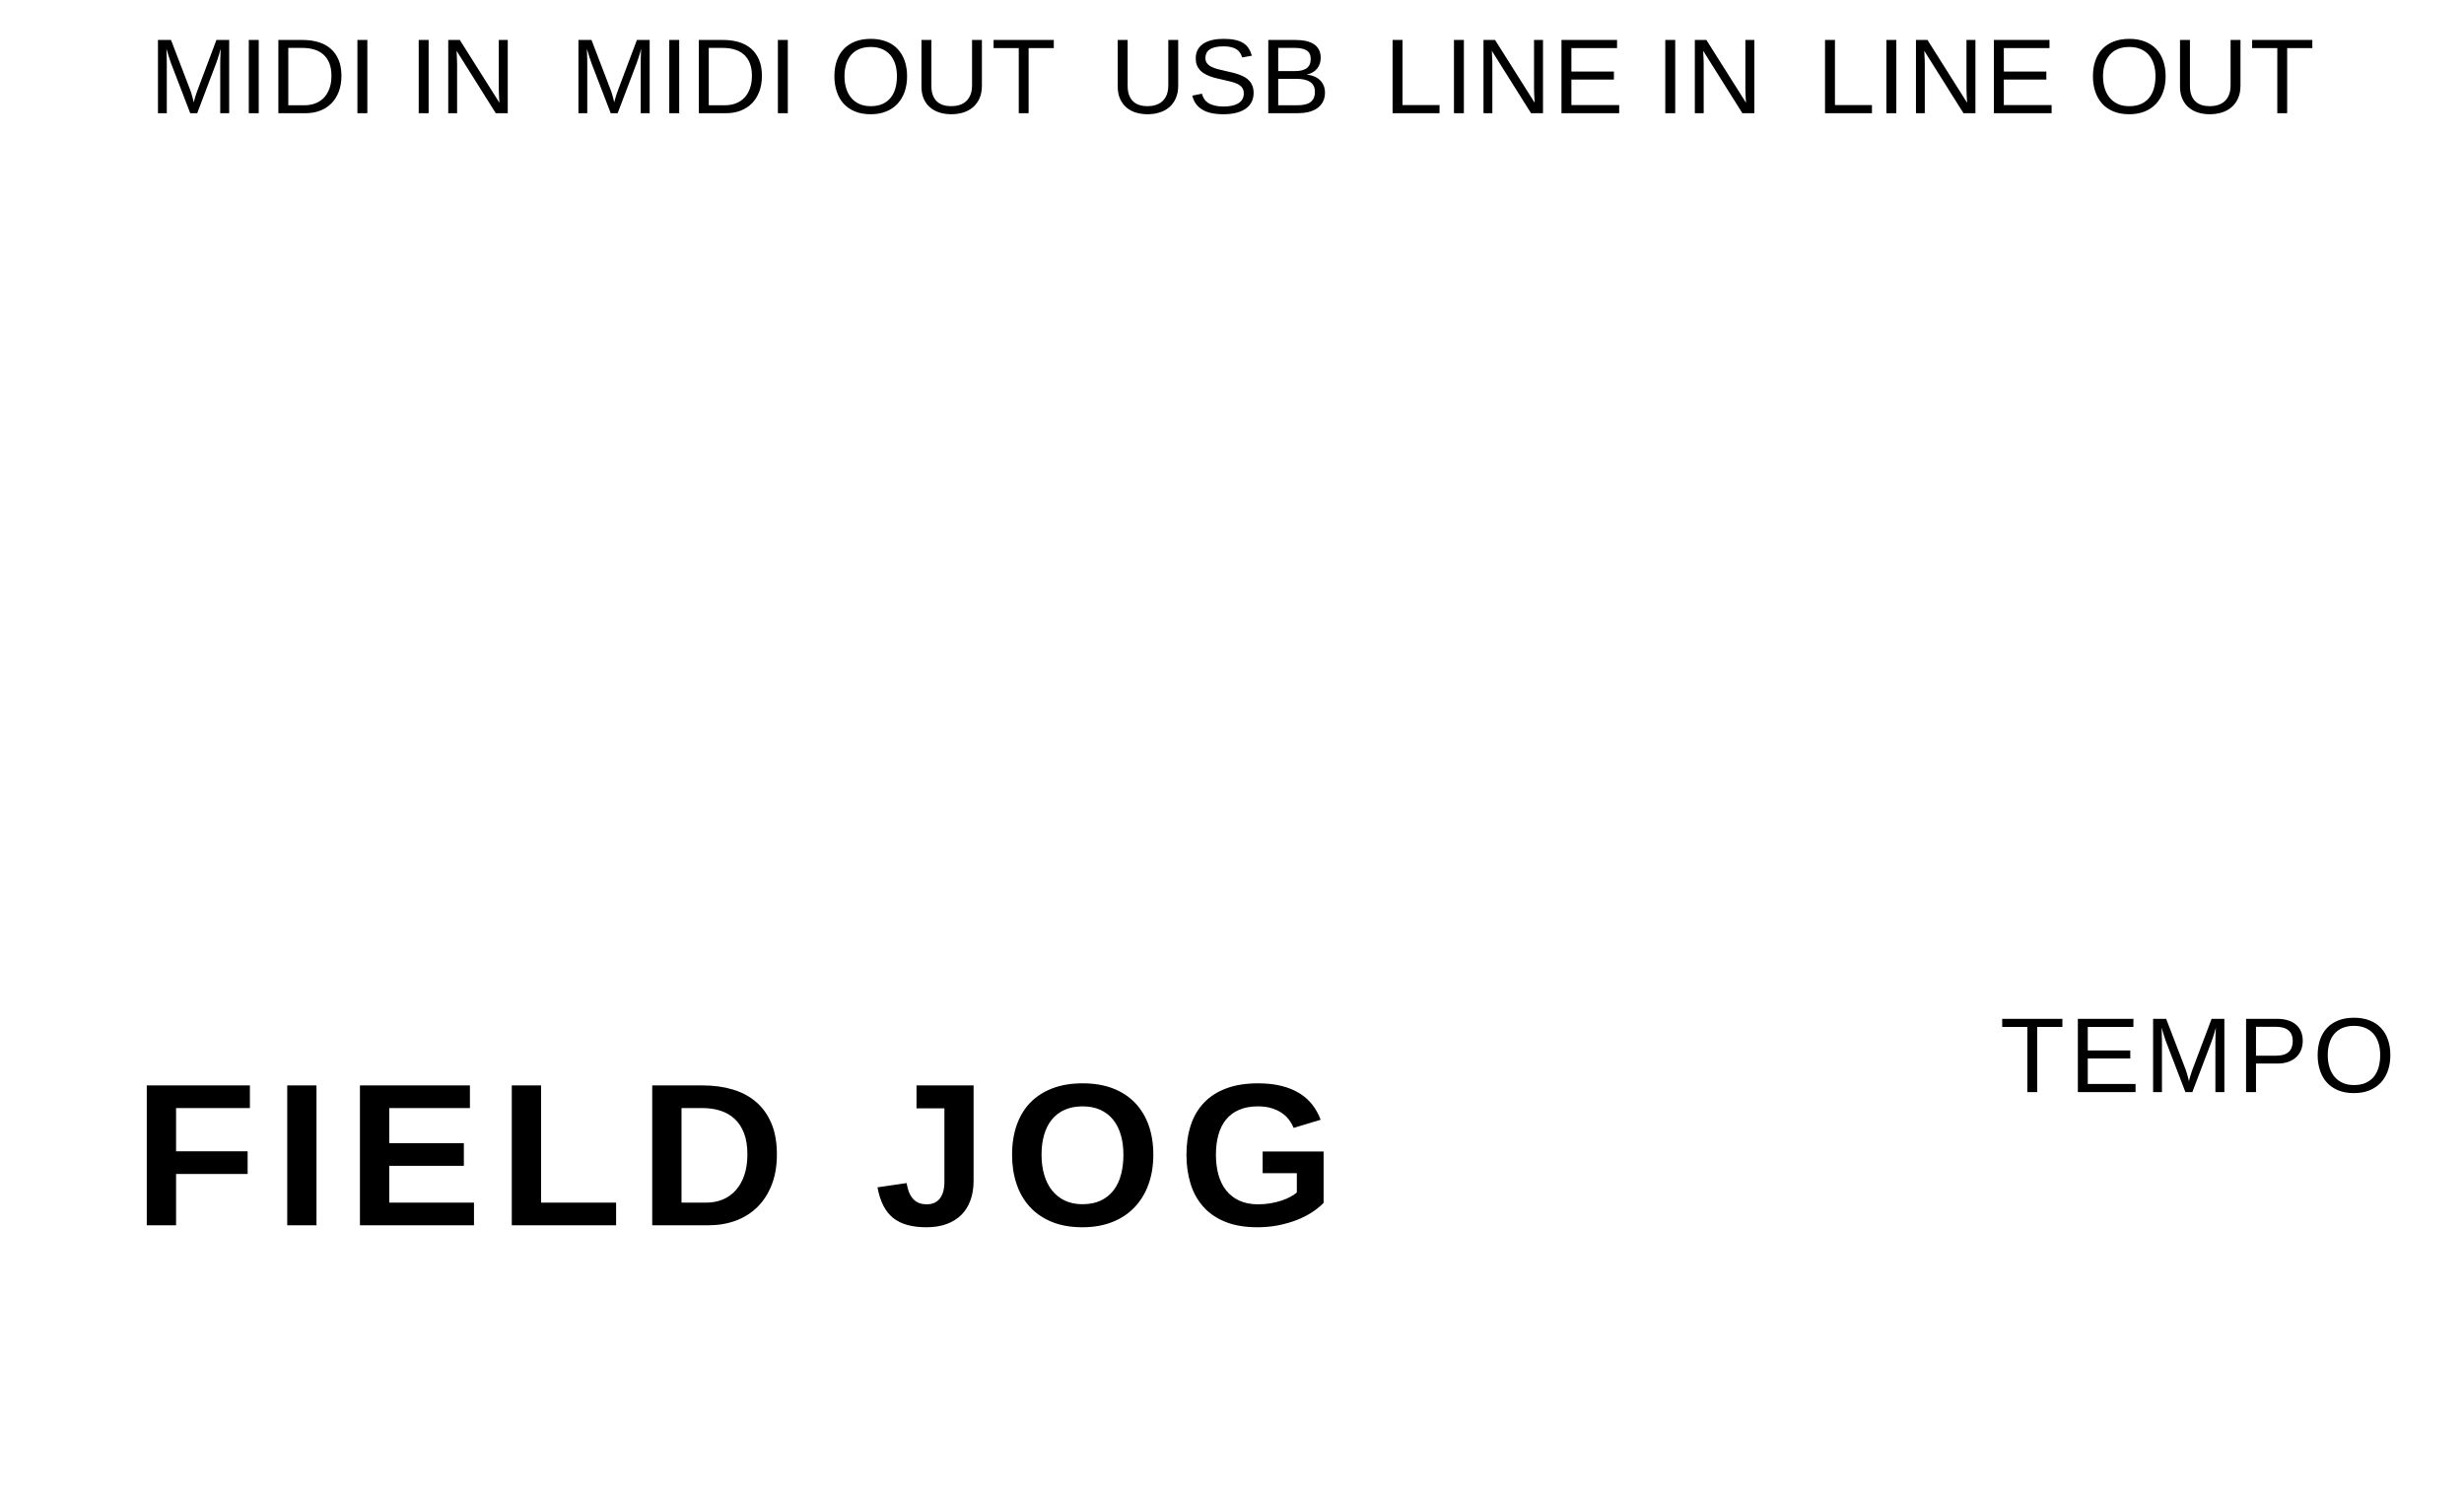
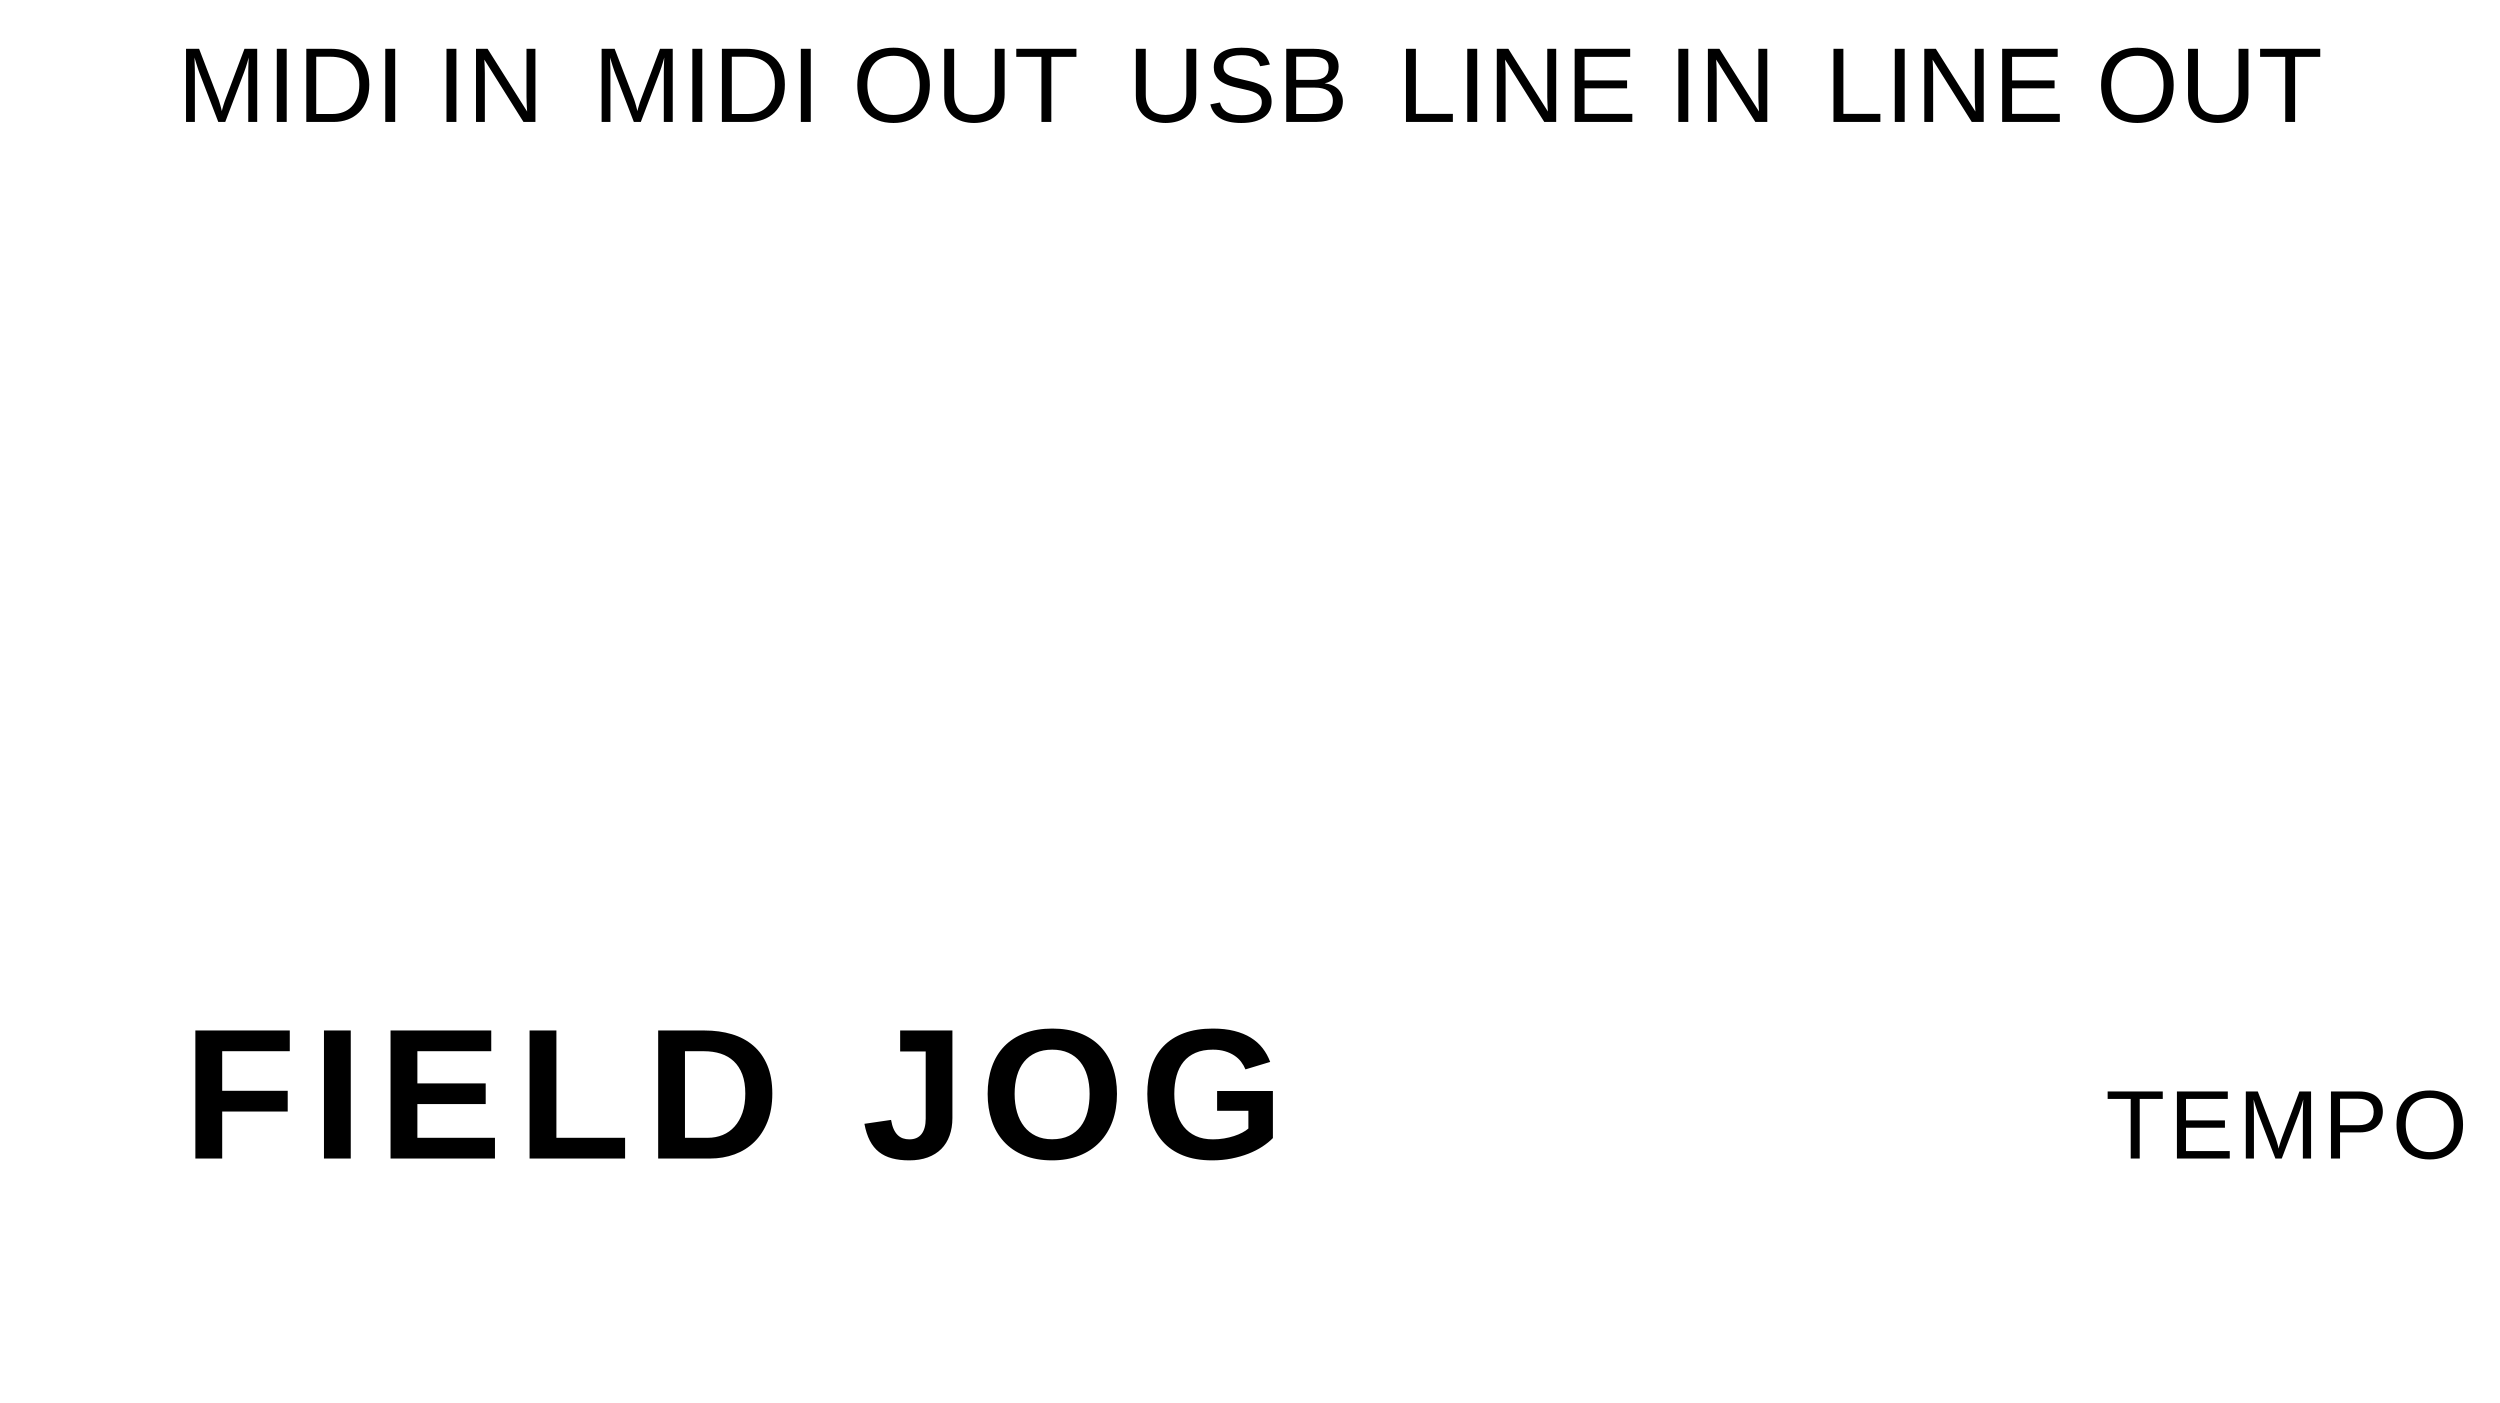
- <svg xmlns="http://www.w3.org/2000/svg" width="74.00mm" height="45.00mm" viewBox="0 0 74.00 45.00">
-   <path d="M6.614 3.4V1.932Q6.614 1.853 6.616 1.77Q6.617 1.687 6.621 1.618Q6.624 1.539 6.628 1.464Q6.606 1.544 6.583 1.622Q6.563 1.689 6.539 1.764Q6.514 1.84 6.491 1.901L5.923 3.4H5.713L5.137 1.901Q5.128 1.878 5.118 1.846Q5.108 1.815 5.096 1.78Q5.084 1.745 5.072 1.708Q5.061 1.672 5.05 1.636Q5.023 1.553 4.998 1.464Q5 1.551 5.003 1.637Q5.006 1.711 5.008 1.791Q5.009 1.871 5.009 1.932V3.4H4.744V1.2H5.136L5.721 2.725Q5.732 2.757 5.748 2.806Q5.763 2.855 5.777 2.907Q5.791 2.958 5.803 3.004Q5.815 3.05 5.82 3.075Q5.824 3.05 5.837 3.003Q5.849 2.957 5.866 2.905Q5.882 2.854 5.898 2.805Q5.913 2.757 5.926 2.725L6.5 1.2H6.883V3.4Z M7.472 3.4V1.2H7.77V3.4Z M10.254 2.277Q10.254 2.552 10.171 2.762Q10.088 2.972 9.945 3.113Q9.801 3.255 9.605 3.327Q9.409 3.4 9.183 3.4H8.36V1.2H9.087Q9.342 1.2 9.557 1.263Q9.771 1.326 9.926 1.458Q10.081 1.59 10.167 1.793Q10.254 1.996 10.254 2.277ZM9.954 2.277Q9.954 2.054 9.89 1.896Q9.826 1.737 9.71 1.636Q9.595 1.534 9.434 1.487Q9.273 1.439 9.081 1.439H8.658V3.161H9.148Q9.322 3.161 9.469 3.105Q9.617 3.049 9.725 2.938Q9.832 2.827 9.893 2.661Q9.954 2.496 9.954 2.277Z M10.734 3.4V1.2H11.032V3.4Z M12.575 3.4V1.2H12.873V3.4Z M14.889 3.4 13.712 1.526Q13.715 1.603 13.72 1.678Q13.723 1.742 13.725 1.813Q13.728 1.884 13.728 1.939V3.4H13.462V1.2H13.809L14.999 3.086Q14.994 3.01 14.989 2.933Q14.986 2.868 14.983 2.79Q14.98 2.713 14.98 2.643V1.2H15.249V3.4Z" fill="#000" fill-rule="nonzero" />
-   <path d="M19.242 3.4V1.932Q19.242 1.853 19.244 1.77Q19.245 1.687 19.248 1.618Q19.252 1.539 19.256 1.464Q19.234 1.544 19.211 1.622Q19.191 1.689 19.166 1.764Q19.142 1.84 19.119 1.901L18.55 3.4H18.341L17.765 1.901Q17.756 1.878 17.746 1.846Q17.735 1.815 17.724 1.78Q17.712 1.745 17.7 1.708Q17.689 1.672 17.678 1.636Q17.651 1.553 17.626 1.464Q17.628 1.551 17.631 1.637Q17.634 1.711 17.636 1.791Q17.637 1.871 17.637 1.932V3.4H17.372V1.2H17.764L18.349 2.725Q18.36 2.757 18.376 2.806Q18.391 2.855 18.405 2.907Q18.419 2.958 18.431 3.004Q18.443 3.05 18.447 3.075Q18.452 3.05 18.465 3.003Q18.477 2.957 18.494 2.905Q18.51 2.854 18.526 2.805Q18.541 2.757 18.554 2.725L19.128 1.2H19.511V3.4Z M20.1 3.4V1.2H20.398V3.4Z M22.882 2.277Q22.882 2.552 22.799 2.762Q22.716 2.972 22.573 3.113Q22.429 3.255 22.233 3.327Q22.037 3.4 21.811 3.4H20.988V1.2H21.715Q21.97 1.2 22.185 1.263Q22.399 1.326 22.554 1.458Q22.708 1.59 22.795 1.793Q22.882 1.996 22.882 2.277ZM22.582 2.277Q22.582 2.054 22.518 1.896Q22.454 1.737 22.338 1.636Q22.223 1.534 22.062 1.487Q21.901 1.439 21.709 1.439H21.286V3.161H21.776Q21.95 3.161 22.097 3.105Q22.245 3.049 22.352 2.938Q22.46 2.827 22.521 2.661Q22.582 2.496 22.582 2.277Z M23.362 3.4V1.2H23.66V3.4Z M27.242 2.29Q27.242 2.547 27.168 2.758Q27.093 2.969 26.953 3.119Q26.812 3.269 26.609 3.35Q26.406 3.431 26.149 3.431Q25.877 3.431 25.673 3.346Q25.468 3.261 25.332 3.109Q25.196 2.957 25.128 2.747Q25.059 2.538 25.059 2.29Q25.059 2.032 25.131 1.825Q25.203 1.617 25.342 1.471Q25.481 1.325 25.684 1.246Q25.888 1.167 26.152 1.167Q26.414 1.167 26.618 1.247Q26.822 1.326 26.96 1.473Q27.098 1.62 27.17 1.828Q27.242 2.035 27.242 2.29ZM26.937 2.29Q26.937 2.092 26.887 1.929Q26.836 1.767 26.737 1.651Q26.638 1.536 26.491 1.473Q26.344 1.411 26.152 1.411Q25.955 1.411 25.807 1.473Q25.659 1.536 25.559 1.651Q25.46 1.767 25.411 1.929Q25.362 2.092 25.362 2.29Q25.362 2.488 25.413 2.653Q25.463 2.818 25.563 2.937Q25.662 3.056 25.809 3.123Q25.957 3.189 26.149 3.189Q26.355 3.189 26.504 3.122Q26.653 3.055 26.749 2.935Q26.845 2.816 26.891 2.651Q26.937 2.485 26.937 2.29Z M28.568 3.431Q28.387 3.431 28.225 3.383Q28.062 3.334 27.94 3.232Q27.817 3.13 27.745 2.973Q27.674 2.816 27.674 2.601V1.2H27.972V2.576Q27.972 2.743 28.016 2.859Q28.061 2.975 28.14 3.049Q28.22 3.122 28.329 3.156Q28.437 3.189 28.567 3.189Q28.695 3.189 28.809 3.155Q28.923 3.121 29.009 3.046Q29.094 2.971 29.144 2.85Q29.193 2.729 29.193 2.555V1.2H29.489V2.572Q29.489 2.793 29.417 2.954Q29.344 3.116 29.219 3.222Q29.094 3.328 28.927 3.38Q28.759 3.431 28.568 3.431Z M30.892 1.444V3.4H30.596V1.444H29.84V1.2H31.648V1.444Z" fill="#000" fill-rule="nonzero" />
-   <path d="M34.463 3.431Q34.282 3.431 34.119 3.383Q33.957 3.334 33.834 3.232Q33.712 3.13 33.64 2.973Q33.568 2.816 33.568 2.601V1.2H33.866V2.576Q33.866 2.743 33.911 2.859Q33.955 2.975 34.035 3.049Q34.115 3.122 34.223 3.156Q34.332 3.189 34.461 3.189Q34.589 3.189 34.703 3.155Q34.817 3.121 34.903 3.046Q34.989 2.971 35.038 2.85Q35.087 2.729 35.087 2.555V1.2H35.384V2.572Q35.384 2.793 35.311 2.954Q35.239 3.116 35.114 3.222Q34.989 3.328 34.821 3.38Q34.653 3.431 34.463 3.431Z M37.649 2.793Q37.649 2.932 37.595 3.049Q37.541 3.166 37.429 3.251Q37.316 3.336 37.145 3.384Q36.974 3.431 36.74 3.431Q36.329 3.431 36.1 3.288Q35.87 3.144 35.808 2.872L36.097 2.814Q36.119 2.9 36.164 2.971Q36.209 3.041 36.286 3.092Q36.364 3.142 36.478 3.17Q36.592 3.199 36.751 3.199Q36.884 3.199 36.995 3.176Q37.105 3.153 37.185 3.106Q37.265 3.06 37.309 2.985Q37.354 2.911 37.354 2.808Q37.354 2.7 37.304 2.633Q37.255 2.566 37.166 2.522Q37.077 2.479 36.954 2.449Q36.831 2.419 36.681 2.385Q36.589 2.365 36.496 2.341Q36.403 2.316 36.318 2.283Q36.233 2.249 36.158 2.204Q36.083 2.159 36.028 2.095Q35.973 2.032 35.942 1.949Q35.911 1.865 35.911 1.756Q35.911 1.6 35.974 1.488Q36.037 1.376 36.15 1.305Q36.262 1.233 36.415 1.2Q36.568 1.167 36.746 1.167Q36.951 1.167 37.096 1.199Q37.241 1.231 37.341 1.295Q37.441 1.359 37.501 1.454Q37.561 1.548 37.597 1.673L37.304 1.725Q37.282 1.645 37.24 1.583Q37.199 1.52 37.132 1.478Q37.065 1.436 36.969 1.414Q36.873 1.392 36.743 1.392Q36.59 1.392 36.486 1.419Q36.382 1.447 36.319 1.494Q36.256 1.54 36.229 1.604Q36.201 1.667 36.201 1.74Q36.201 1.839 36.251 1.902Q36.3 1.965 36.384 2.007Q36.468 2.049 36.579 2.078Q36.69 2.106 36.815 2.134Q36.916 2.157 37.017 2.181Q37.118 2.206 37.21 2.239Q37.302 2.273 37.383 2.318Q37.463 2.363 37.522 2.429Q37.582 2.494 37.615 2.583Q37.649 2.672 37.649 2.793Z M39.792 2.78Q39.792 2.947 39.726 3.065Q39.661 3.183 39.55 3.257Q39.439 3.331 39.292 3.366Q39.145 3.4 38.983 3.4H38.09V1.2H38.889Q39.072 1.2 39.216 1.23Q39.359 1.261 39.459 1.326Q39.559 1.392 39.611 1.493Q39.664 1.593 39.664 1.734Q39.664 1.826 39.638 1.907Q39.612 1.989 39.56 2.055Q39.508 2.121 39.429 2.169Q39.35 2.216 39.245 2.24Q39.378 2.256 39.48 2.301Q39.583 2.346 39.651 2.416Q39.72 2.487 39.756 2.579Q39.792 2.672 39.792 2.78ZM39.364 1.77Q39.364 1.592 39.242 1.515Q39.12 1.439 38.889 1.439H38.388V2.135H38.889Q39.02 2.135 39.111 2.11Q39.202 2.084 39.258 2.036Q39.314 1.989 39.339 1.921Q39.364 1.854 39.364 1.77ZM39.49 2.757Q39.49 2.652 39.452 2.579Q39.414 2.505 39.342 2.458Q39.27 2.412 39.17 2.39Q39.069 2.368 38.944 2.368H38.388V3.161H38.967Q39.081 3.161 39.177 3.142Q39.273 3.124 39.343 3.077Q39.412 3.03 39.451 2.952Q39.49 2.874 39.49 2.757Z" fill="#000" fill-rule="nonzero" />
-   <path d="M41.823 3.4V1.2H42.121V3.156H43.233V3.4Z M43.666 3.4V1.2H43.964V3.4Z M45.981 3.4 44.803 1.526Q44.806 1.603 44.811 1.678Q44.814 1.742 44.817 1.813Q44.819 1.884 44.819 1.939V3.4H44.553V1.2H44.9L46.09 3.086Q46.085 3.01 46.081 2.933Q46.077 2.868 46.074 2.79Q46.071 2.713 46.071 2.643V1.2H46.34V3.4Z M46.895 3.4V1.2H48.564V1.444H47.193V2.149H48.47V2.39H47.193V3.156H48.628V3.4Z M50.013 3.4V1.2H50.311V3.4Z M52.328 3.4 51.15 1.526Q51.153 1.603 51.158 1.678Q51.161 1.742 51.164 1.813Q51.166 1.884 51.166 1.939V3.4H50.9V1.2H51.247L52.437 3.086Q52.432 3.01 52.427 2.933Q52.424 2.868 52.421 2.79Q52.418 2.713 52.418 2.643V1.2H52.687V3.4Z" fill="#000" fill-rule="nonzero" />
-   <path d="M54.81 3.4V1.2H55.108V3.156H56.22V3.4Z M56.653 3.4V1.2H56.951V3.4Z M58.968 3.4 57.79 1.526Q57.793 1.603 57.798 1.678Q57.801 1.742 57.804 1.813Q57.806 1.884 57.806 1.939V3.4H57.541V1.2H57.887L59.077 3.086Q59.072 3.01 59.068 2.933Q59.064 2.868 59.061 2.79Q59.058 2.713 59.058 2.643V1.2H59.327V3.4Z M59.882 3.4V1.2H61.551V1.444H60.18V2.149H61.457V2.39H60.18V3.156H61.615V3.4Z M65.039 2.29Q65.039 2.547 64.965 2.758Q64.891 2.969 64.75 3.119Q64.61 3.269 64.407 3.35Q64.204 3.431 63.946 3.431Q63.674 3.431 63.47 3.346Q63.265 3.261 63.129 3.109Q62.994 2.957 62.925 2.747Q62.856 2.538 62.856 2.29Q62.856 2.032 62.928 1.825Q63 1.617 63.139 1.471Q63.278 1.325 63.482 1.246Q63.685 1.167 63.949 1.167Q64.211 1.167 64.415 1.247Q64.619 1.326 64.757 1.473Q64.895 1.62 64.967 1.828Q65.039 2.035 65.039 2.29ZM64.735 2.29Q64.735 2.092 64.684 1.929Q64.633 1.767 64.534 1.651Q64.435 1.536 64.288 1.473Q64.141 1.411 63.949 1.411Q63.752 1.411 63.604 1.473Q63.456 1.536 63.357 1.651Q63.257 1.767 63.208 1.929Q63.159 2.092 63.159 2.29Q63.159 2.488 63.21 2.653Q63.261 2.818 63.36 2.937Q63.459 3.056 63.606 3.123Q63.754 3.189 63.946 3.189Q64.152 3.189 64.301 3.122Q64.45 3.055 64.546 2.935Q64.642 2.816 64.688 2.651Q64.735 2.485 64.735 2.29Z M66.365 3.431Q66.184 3.431 66.022 3.383Q65.859 3.334 65.737 3.232Q65.614 3.13 65.543 2.973Q65.471 2.816 65.471 2.601V1.2H65.769V2.576Q65.769 2.743 65.813 2.859Q65.858 2.975 65.938 3.049Q66.017 3.122 66.126 3.156Q66.234 3.189 66.364 3.189Q66.492 3.189 66.606 3.155Q66.72 3.121 66.806 3.046Q66.892 2.971 66.941 2.85Q66.99 2.729 66.99 2.555V1.2H67.287V2.572Q67.287 2.793 67.214 2.954Q67.141 3.116 67.016 3.222Q66.892 3.328 66.724 3.38Q66.556 3.431 66.365 3.431Z M68.689 1.444V3.4H68.393V1.444H67.637V1.2H69.445V1.444Z" fill="#000" fill-rule="nonzero" />
-   <path d="M5.288 33.28V34.579H7.437V35.259H5.288V36.8H4.408V32.6H7.505V33.28Z M8.626 36.8V32.6H9.505V36.8Z M10.81 36.8V32.6H14.113V33.28H11.69V34.335H13.931V35.014H11.69V36.12H14.235V36.8Z M15.37 36.8V32.6H16.25V36.12H18.503V36.8Z M23.332 34.669Q23.332 35.193 23.174 35.591Q23.016 35.989 22.742 36.257Q22.467 36.526 22.093 36.663Q21.719 36.8 21.287 36.8H19.588V32.6H21.108Q21.597 32.6 22.005 32.722Q22.414 32.844 22.709 33.098Q23.004 33.351 23.168 33.742Q23.332 34.132 23.332 34.669ZM22.446 34.669Q22.446 34.302 22.347 34.04Q22.247 33.777 22.068 33.609Q21.889 33.441 21.64 33.36Q21.391 33.28 21.09 33.28H20.467V36.12H21.212Q21.478 36.12 21.703 36.028Q21.928 35.936 22.093 35.752Q22.259 35.569 22.353 35.298Q22.446 35.026 22.446 34.669Z M27.823 36.86Q27.507 36.86 27.26 36.794Q27.012 36.728 26.83 36.585Q26.649 36.442 26.531 36.214Q26.413 35.986 26.353 35.661L27.227 35.533Q27.257 35.709 27.31 35.83Q27.364 35.95 27.44 36.026Q27.516 36.102 27.614 36.137Q27.713 36.171 27.829 36.171Q28.091 36.171 28.227 35.995Q28.363 35.819 28.363 35.491V33.289H27.525V32.6H29.239V35.471Q29.239 35.789 29.146 36.047Q29.054 36.305 28.874 36.486Q28.693 36.666 28.43 36.763Q28.166 36.86 27.823 36.86Z M34.637 34.681Q34.637 35.172 34.491 35.575Q34.345 35.977 34.07 36.263Q33.796 36.55 33.401 36.705Q33.006 36.86 32.508 36.86Q31.981 36.86 31.586 36.697Q31.191 36.535 30.926 36.244Q30.66 35.953 30.528 35.554Q30.395 35.155 30.395 34.681Q30.395 34.189 30.534 33.792Q30.672 33.396 30.942 33.117Q31.212 32.838 31.607 32.688Q32.002 32.537 32.514 32.537Q33.027 32.537 33.422 32.689Q33.817 32.841 34.087 33.122Q34.356 33.402 34.497 33.797Q34.637 34.192 34.637 34.681ZM33.739 34.681Q33.739 34.35 33.66 34.083Q33.581 33.816 33.426 33.625Q33.271 33.435 33.043 33.332Q32.815 33.229 32.514 33.229Q32.207 33.229 31.976 33.332Q31.745 33.435 31.59 33.625Q31.435 33.816 31.358 34.083Q31.28 34.35 31.28 34.681Q31.28 35.009 31.359 35.281Q31.438 35.554 31.593 35.751Q31.748 35.947 31.978 36.058Q32.207 36.168 32.508 36.168Q32.83 36.168 33.063 36.056Q33.295 35.944 33.446 35.746Q33.596 35.548 33.668 35.275Q33.739 35.003 33.739 34.681Z M37.784 36.171Q37.975 36.171 38.151 36.141Q38.326 36.111 38.477 36.062Q38.628 36.013 38.748 35.949Q38.869 35.885 38.947 35.816V35.235H37.921V34.585H39.751V36.129Q39.608 36.275 39.406 36.408Q39.203 36.541 38.949 36.641Q38.696 36.74 38.397 36.8Q38.097 36.86 37.76 36.86Q37.203 36.86 36.8 36.697Q36.398 36.535 36.139 36.244Q35.879 35.953 35.756 35.554Q35.632 35.155 35.632 34.681Q35.632 34.189 35.763 33.792Q35.894 33.396 36.161 33.117Q36.428 32.838 36.832 32.688Q37.236 32.537 37.781 32.537Q38.177 32.537 38.486 32.615Q38.794 32.692 39.025 32.835Q39.257 32.979 39.413 33.18Q39.569 33.381 39.662 33.631L38.851 33.876Q38.797 33.745 38.708 33.627Q38.619 33.509 38.486 33.421Q38.353 33.333 38.179 33.281Q38.005 33.229 37.781 33.229Q37.453 33.229 37.215 33.332Q36.976 33.435 36.821 33.625Q36.666 33.816 36.592 34.083Q36.517 34.35 36.517 34.681Q36.517 35.009 36.593 35.283Q36.669 35.557 36.826 35.754Q36.982 35.95 37.221 36.061Q37.459 36.171 37.784 36.171Z" fill="#000" fill-rule="nonzero" />
-   <path d="M61.183 30.844V32.8H60.887V30.844H60.131V30.6H61.939V30.844Z M62.403 32.8V30.6H64.072V30.844H62.701V31.549H63.978V31.79H62.701V32.556H64.136V32.8Z M66.534 32.8V31.332Q66.534 31.253 66.536 31.17Q66.537 31.087 66.54 31.018Q66.543 30.939 66.548 30.864Q66.526 30.944 66.503 31.022Q66.482 31.089 66.458 31.164Q66.434 31.24 66.411 31.301L65.842 32.8H65.633L65.057 31.301Q65.048 31.278 65.037 31.246Q65.027 31.215 65.016 31.18Q65.004 31.145 64.992 31.108Q64.98 31.072 64.969 31.036Q64.943 30.953 64.918 30.864Q64.92 30.951 64.923 31.037Q64.926 31.111 64.927 31.191Q64.929 31.271 64.929 31.332V32.8H64.663V30.6H65.055L65.641 32.125Q65.652 32.157 65.667 32.206Q65.683 32.255 65.697 32.307Q65.711 32.358 65.723 32.404Q65.735 32.45 65.739 32.475Q65.744 32.45 65.756 32.403Q65.769 32.357 65.785 32.305Q65.802 32.254 65.817 32.205Q65.833 32.157 65.845 32.125L66.42 30.6H66.803V32.8Z M69.157 31.262Q69.157 31.406 69.109 31.53Q69.062 31.654 68.967 31.745Q68.873 31.837 68.731 31.89Q68.589 31.943 68.4 31.943H67.753V32.8H67.455V30.6H68.381Q68.576 30.6 68.721 30.648Q68.867 30.695 68.963 30.782Q69.06 30.869 69.109 30.991Q69.157 31.114 69.157 31.262ZM68.857 31.265Q68.857 31.056 68.729 30.947Q68.601 30.839 68.345 30.839H67.753V31.707H68.358Q68.615 31.707 68.736 31.593Q68.857 31.479 68.857 31.265Z M71.788 31.69Q71.788 31.947 71.714 32.158Q71.639 32.369 71.499 32.519Q71.358 32.669 71.155 32.75Q70.952 32.831 70.695 32.831Q70.423 32.831 70.219 32.746Q70.014 32.661 69.878 32.509Q69.742 32.357 69.674 32.147Q69.605 31.938 69.605 31.69Q69.605 31.432 69.677 31.225Q69.749 31.017 69.888 30.871Q70.027 30.725 70.23 30.646Q70.434 30.567 70.698 30.567Q70.96 30.567 71.164 30.647Q71.368 30.726 71.506 30.873Q71.644 31.02 71.716 31.228Q71.788 31.435 71.788 31.69ZM71.483 31.69Q71.483 31.492 71.433 31.329Q71.382 31.167 71.283 31.051Q71.184 30.936 71.037 30.873Q70.89 30.811 70.698 30.811Q70.501 30.811 70.353 30.873Q70.205 30.936 70.105 31.051Q70.006 31.167 69.957 31.329Q69.908 31.492 69.908 31.69Q69.908 31.888 69.959 32.053Q70.009 32.218 70.109 32.337Q70.208 32.456 70.355 32.523Q70.503 32.589 70.695 32.589Q70.901 32.589 71.05 32.522Q71.199 32.455 71.295 32.335Q71.391 32.216 71.437 32.051Q71.483 31.885 71.483 31.69Z" fill="#000" fill-rule="nonzero" />
+ <svg xmlns="http://www.w3.org/2000/svg" width="82.00mm" height="46.00mm" viewBox="0 0 82.00 46.00">
+   <path d="M8.143 4.0V2.399Q8.143 2.312 8.145 2.222Q8.146 2.131 8.15 2.056Q8.153 1.97 8.158 1.888Q8.134 1.975 8.109 2.06Q8.087 2.133 8.06 2.216Q8.034 2.298 8.008 2.365L7.388 4.0H7.16L6.531 2.365Q6.521 2.339 6.51 2.305Q6.499 2.271 6.486 2.233Q6.474 2.194 6.461 2.154Q6.448 2.114 6.436 2.075Q6.407 1.985 6.38 1.888Q6.382 1.983 6.385 2.077Q6.388 2.157 6.39 2.245Q6.392 2.332 6.392 2.399V4.0H6.102V1.6H6.53L7.169 3.264Q7.18 3.298 7.197 3.352Q7.215 3.406 7.23 3.462Q7.245 3.518 7.258 3.568Q7.271 3.618 7.276 3.646Q7.281 3.618 7.295 3.567Q7.308 3.516 7.326 3.46Q7.344 3.404 7.361 3.351Q7.378 3.298 7.392 3.264L8.019 1.6H8.436V4.0Z M9.079 4.0V1.6H9.404V4.0Z M12.113 2.775Q12.113 3.075 12.023 3.304Q11.933 3.533 11.776 3.687Q11.619 3.842 11.406 3.921Q11.192 4.0 10.945 4.0H10.047V1.6H10.841Q11.119 1.6 11.353 1.669Q11.587 1.738 11.756 1.882Q11.924 2.026 12.019 2.247Q12.113 2.469 12.113 2.775ZM11.786 2.775Q11.786 2.532 11.716 2.359Q11.647 2.186 11.52 2.075Q11.394 1.965 11.219 1.913Q11.044 1.861 10.834 1.861H10.372V3.739H10.907Q11.096 3.739 11.257 3.678Q11.418 3.617 11.536 3.496Q11.653 3.375 11.72 3.194Q11.786 3.014 11.786 2.775Z M12.637 4.0V1.6H12.962V4.0Z M14.645 4.0V1.6H14.97V4.0Z M17.17 4.0 15.886 1.956Q15.889 2.039 15.895 2.121Q15.898 2.191 15.9 2.269Q15.903 2.346 15.903 2.406V4.0H15.613V1.6H15.992L17.29 3.658Q17.284 3.574 17.279 3.491Q17.276 3.419 17.273 3.335Q17.269 3.251 17.269 3.174V1.6H17.562V4.0Z" fill="#000" fill-rule="nonzero" />
+   <path d="M21.773 4.0V2.399Q21.773 2.312 21.775 2.222Q21.777 2.131 21.78 2.056Q21.784 1.97 21.789 1.888Q21.765 1.975 21.739 2.06Q21.717 2.133 21.691 2.216Q21.664 2.298 21.639 2.365L21.019 4.0H20.79L20.162 2.365Q20.152 2.339 20.141 2.305Q20.13 2.271 20.117 2.233Q20.104 2.194 20.091 2.154Q20.078 2.114 20.067 2.075Q20.038 1.985 20.01 1.888Q20.012 1.983 20.015 2.077Q20.019 2.157 20.021 2.245Q20.022 2.332 20.022 2.399V4.0H19.733V1.6H20.16L20.799 3.264Q20.811 3.298 20.828 3.352Q20.845 3.406 20.86 3.462Q20.876 3.518 20.888 3.568Q20.901 3.618 20.906 3.646Q20.911 3.618 20.925 3.567Q20.939 3.516 20.957 3.46Q20.974 3.404 20.991 3.351Q21.009 3.298 21.022 3.264L21.649 1.6H22.066V4.0Z M22.709 4.0V1.6H23.035V4.0Z M25.744 2.775Q25.744 3.075 25.653 3.304Q25.563 3.533 25.406 3.687Q25.25 3.842 25.036 3.921Q24.822 4.0 24.575 4.0H23.678V1.6H24.471Q24.749 1.6 24.983 1.669Q25.217 1.738 25.386 1.882Q25.555 2.026 25.649 2.247Q25.744 2.469 25.744 2.775ZM25.417 2.775Q25.417 2.532 25.347 2.359Q25.277 2.186 25.151 2.075Q25.025 1.965 24.849 1.913Q24.674 1.861 24.465 1.861H24.003V3.739H24.538Q24.727 3.739 24.888 3.678Q25.049 3.617 25.166 3.496Q25.284 3.375 25.35 3.194Q25.417 3.014 25.417 2.775Z M26.267 4.0V1.6H26.593V4.0Z M30.5 2.789Q30.5 3.07 30.419 3.3Q30.338 3.53 30.185 3.693Q30.032 3.857 29.81 3.945Q29.589 4.034 29.308 4.034Q29.011 4.034 28.788 3.941Q28.565 3.848 28.417 3.682Q28.269 3.516 28.194 3.288Q28.119 3.06 28.119 2.789Q28.119 2.508 28.197 2.281Q28.276 2.055 28.427 1.896Q28.579 1.736 28.801 1.65Q29.023 1.564 29.311 1.564Q29.597 1.564 29.82 1.651Q30.042 1.738 30.193 1.898Q30.343 2.058 30.422 2.285Q30.5 2.511 30.5 2.789ZM30.168 2.789Q30.168 2.573 30.113 2.395Q30.057 2.218 29.949 2.092Q29.841 1.966 29.681 1.898Q29.521 1.83 29.311 1.83Q29.097 1.83 28.935 1.898Q28.773 1.966 28.665 2.092Q28.557 2.218 28.503 2.395Q28.449 2.573 28.449 2.789Q28.449 3.005 28.505 3.185Q28.56 3.365 28.668 3.495Q28.776 3.625 28.937 3.698Q29.098 3.77 29.308 3.77Q29.533 3.77 29.695 3.697Q29.858 3.624 29.963 3.493Q30.068 3.363 30.118 3.182Q30.168 3.002 30.168 2.789Z M31.947 4.034Q31.75 4.034 31.572 3.981Q31.395 3.928 31.262 3.817Q31.128 3.705 31.049 3.534Q30.971 3.363 30.971 3.128V1.6H31.296V3.101Q31.296 3.283 31.345 3.41Q31.394 3.537 31.48 3.617Q31.567 3.697 31.686 3.733Q31.804 3.77 31.945 3.77Q32.085 3.77 32.209 3.733Q32.334 3.695 32.427 3.613Q32.521 3.532 32.575 3.4Q32.628 3.268 32.628 3.078V1.6H32.952V3.097Q32.952 3.337 32.873 3.514Q32.794 3.69 32.657 3.806Q32.521 3.922 32.338 3.978Q32.155 4.034 31.947 4.034Z M34.483 1.866V4.0H34.159V1.866H33.334V1.6H35.307V1.866Z" fill="#000" fill-rule="nonzero" />
+   <path d="M38.232 4.034Q38.035 4.034 37.857 3.981Q37.68 3.928 37.547 3.817Q37.413 3.705 37.334 3.534Q37.256 3.363 37.256 3.128V1.6H37.581V3.101Q37.581 3.283 37.63 3.41Q37.679 3.537 37.765 3.617Q37.852 3.697 37.971 3.733Q38.089 3.77 38.23 3.77Q38.37 3.77 38.494 3.733Q38.619 3.695 38.712 3.613Q38.806 3.532 38.86 3.4Q38.913 3.268 38.913 3.078V1.6H39.237V3.097Q39.237 3.337 39.158 3.514Q39.079 3.69 38.942 3.806Q38.806 3.922 38.623 3.978Q38.44 4.034 38.232 4.034Z M41.708 3.337Q41.708 3.489 41.649 3.617Q41.59 3.744 41.468 3.837Q41.345 3.93 41.158 3.982Q40.972 4.034 40.716 4.034Q40.268 4.034 40.018 3.877Q39.768 3.721 39.7 3.424L40.015 3.361Q40.038 3.455 40.088 3.532Q40.137 3.608 40.222 3.664Q40.306 3.719 40.43 3.75Q40.555 3.78 40.728 3.78Q40.873 3.78 40.994 3.756Q41.115 3.731 41.202 3.68Q41.289 3.629 41.337 3.548Q41.386 3.467 41.386 3.354Q41.386 3.237 41.332 3.164Q41.278 3.09 41.181 3.043Q41.084 2.995 40.95 2.963Q40.815 2.93 40.652 2.893Q40.551 2.871 40.45 2.844Q40.348 2.818 40.256 2.781Q40.163 2.745 40.081 2.695Q39.999 2.646 39.94 2.577Q39.88 2.508 39.846 2.417Q39.812 2.326 39.812 2.206Q39.812 2.036 39.881 1.914Q39.95 1.792 40.073 1.714Q40.195 1.636 40.362 1.6Q40.529 1.564 40.723 1.564Q40.946 1.564 41.105 1.599Q41.263 1.634 41.372 1.704Q41.481 1.774 41.547 1.877Q41.612 1.98 41.652 2.116L41.331 2.172Q41.307 2.085 41.262 2.017Q41.217 1.949 41.144 1.903Q41.071 1.857 40.966 1.833Q40.861 1.81 40.72 1.81Q40.553 1.81 40.44 1.839Q40.326 1.869 40.257 1.92Q40.188 1.971 40.159 2.04Q40.129 2.109 40.129 2.189Q40.129 2.297 40.182 2.366Q40.236 2.435 40.328 2.481Q40.42 2.527 40.541 2.557Q40.662 2.588 40.798 2.619Q40.909 2.644 41.019 2.671Q41.129 2.697 41.229 2.734Q41.33 2.77 41.417 2.82Q41.505 2.869 41.57 2.941Q41.634 3.012 41.671 3.109Q41.708 3.206 41.708 3.337Z M44.046 3.324Q44.046 3.506 43.974 3.635Q43.902 3.763 43.782 3.844Q43.661 3.925 43.5 3.963Q43.34 4.0 43.163 4.0H42.189V1.6H43.061Q43.26 1.6 43.417 1.633Q43.574 1.666 43.683 1.738Q43.792 1.81 43.849 1.919Q43.906 2.029 43.906 2.183Q43.906 2.283 43.878 2.372Q43.85 2.46 43.793 2.533Q43.736 2.605 43.65 2.657Q43.563 2.709 43.449 2.734Q43.594 2.751 43.706 2.801Q43.817 2.85 43.892 2.927Q43.967 3.004 44.006 3.105Q44.046 3.206 44.046 3.324ZM43.579 2.222Q43.579 2.028 43.446 1.944Q43.313 1.861 43.061 1.861H42.514V2.62H43.061Q43.204 2.62 43.303 2.592Q43.402 2.564 43.463 2.512Q43.524 2.46 43.552 2.387Q43.579 2.314 43.579 2.222ZM43.717 3.298Q43.717 3.184 43.675 3.104Q43.633 3.024 43.555 2.973Q43.477 2.922 43.367 2.898Q43.257 2.874 43.121 2.874H42.514V3.739H43.146Q43.271 3.739 43.375 3.719Q43.48 3.699 43.556 3.647Q43.632 3.596 43.674 3.511Q43.717 3.426 43.717 3.298Z" fill="#000" fill-rule="nonzero" />
+   <path d="M46.116 4.0V1.6H46.441V3.734H47.654V4.0Z M48.126 4.0V1.6H48.452V4.0Z M50.652 4.0 49.367 1.956Q49.371 2.039 49.376 2.121Q49.379 2.191 49.382 2.269Q49.384 2.346 49.384 2.406V4.0H49.095V1.6H49.473L50.771 3.658Q50.766 3.574 50.761 3.491Q50.757 3.419 50.754 3.335Q50.75 3.251 50.75 3.174V1.6H51.043V4.0Z M51.649 4.0V1.6H53.47V1.866H51.974V2.636H53.368V2.898H51.974V3.734H53.54V4.0Z M55.05 4.0V1.6H55.376V4.0Z M57.575 4.0 56.291 1.956Q56.295 2.039 56.3 2.121Q56.303 2.191 56.306 2.269Q56.308 2.346 56.308 2.406V4.0H56.019V1.6H56.397L57.695 3.658Q57.69 3.574 57.685 3.491Q57.681 3.419 57.678 3.335Q57.674 3.251 57.674 3.174V1.6H57.967V4.0Z" fill="#000" fill-rule="nonzero" />
+   <path d="M60.138 4.0V1.6H60.463V3.734H61.676V4.0Z M62.149 4.0V1.6H62.474V4.0Z M64.674 4.0 63.389 1.956Q63.393 2.039 63.398 2.121Q63.401 2.191 63.404 2.269Q63.407 2.346 63.407 2.406V4.0H63.117V1.6H63.495L64.793 3.658Q64.788 3.574 64.783 3.491Q64.779 3.419 64.776 3.335Q64.773 3.251 64.773 3.174V1.6H65.066V4.0Z M65.671 4.0V1.6H67.492V1.866H65.996V2.636H67.39V2.898H65.996V3.734H67.562V4.0Z M71.297 2.789Q71.297 3.07 71.216 3.3Q71.135 3.53 70.982 3.693Q70.829 3.857 70.607 3.945Q70.386 4.034 70.105 4.034Q69.808 4.034 69.585 3.941Q69.362 3.848 69.214 3.682Q69.066 3.516 68.991 3.288Q68.916 3.06 68.916 2.789Q68.916 2.508 68.994 2.281Q69.073 2.055 69.224 1.896Q69.376 1.736 69.598 1.65Q69.82 1.564 70.108 1.564Q70.394 1.564 70.617 1.651Q70.839 1.738 70.99 1.898Q71.14 2.058 71.219 2.285Q71.297 2.511 71.297 2.789ZM70.965 2.789Q70.965 2.573 70.91 2.395Q70.854 2.218 70.746 2.092Q70.638 1.966 70.478 1.898Q70.318 1.83 70.108 1.83Q69.894 1.83 69.732 1.898Q69.57 1.966 69.462 2.092Q69.354 2.218 69.3 2.395Q69.246 2.573 69.246 2.789Q69.246 3.005 69.302 3.185Q69.357 3.365 69.465 3.495Q69.573 3.625 69.734 3.698Q69.895 3.77 70.105 3.77Q70.33 3.77 70.492 3.697Q70.655 3.624 70.76 3.493Q70.864 3.363 70.915 3.182Q70.965 3.002 70.965 2.789Z M72.744 4.034Q72.546 4.034 72.369 3.981Q72.192 3.928 72.058 3.817Q71.925 3.705 71.846 3.534Q71.768 3.363 71.768 3.128V1.6H72.093V3.101Q72.093 3.283 72.142 3.41Q72.19 3.537 72.277 3.617Q72.364 3.697 72.483 3.733Q72.601 3.77 72.742 3.77Q72.882 3.77 73.006 3.733Q73.131 3.695 73.224 3.613Q73.318 3.532 73.372 3.4Q73.425 3.268 73.425 3.078V1.6H73.749V3.097Q73.749 3.337 73.67 3.514Q73.591 3.69 73.454 3.806Q73.318 3.922 73.135 3.978Q72.952 4.034 72.744 4.034Z M75.279 1.866V4.0H74.956V1.866H74.131V1.6H76.104V1.866Z" fill="#000" fill-rule="nonzero" />
+   <path d="M7.288 34.48V35.779H9.437V36.459H7.288V38.0H6.408V33.8H9.505V34.48Z M10.626 38.0V33.8H11.505V38.0Z M12.81 38.0V33.8H16.113V34.48H13.69V35.535H15.931V36.214H13.69V37.32H16.235V38.0Z M17.37 38.0V33.8H18.25V37.32H20.503V38.0Z M25.332 35.869Q25.332 36.393 25.174 36.791Q25.016 37.189 24.742 37.457Q24.467 37.726 24.093 37.863Q23.719 38.0 23.287 38.0H21.588V33.8H23.108Q23.597 33.8 24.005 33.922Q24.414 34.044 24.709 34.298Q25.004 34.551 25.168 34.942Q25.332 35.332 25.332 35.869ZM24.446 35.869Q24.446 35.502 24.347 35.24Q24.247 34.977 24.068 34.809Q23.889 34.641 23.64 34.56Q23.391 34.48 23.09 34.48H22.467V37.32H23.212Q23.478 37.32 23.703 37.228Q23.928 37.136 24.093 36.952Q24.259 36.769 24.353 36.498Q24.446 36.226 24.446 35.869Z M29.823 38.06Q29.507 38.06 29.26 37.994Q29.012 37.928 28.83 37.785Q28.649 37.642 28.531 37.414Q28.413 37.186 28.353 36.861L29.227 36.733Q29.257 36.909 29.31 37.03Q29.364 37.15 29.44 37.226Q29.516 37.302 29.614 37.337Q29.713 37.371 29.829 37.371Q30.091 37.371 30.227 37.195Q30.363 37.019 30.363 36.691V34.489H29.525V33.8H31.239V36.671Q31.239 36.989 31.146 37.247Q31.054 37.505 30.874 37.686Q30.693 37.866 30.43 37.963Q30.166 38.06 29.823 38.06Z M36.637 35.881Q36.637 36.372 36.491 36.775Q36.345 37.177 36.07 37.463Q35.796 37.75 35.401 37.905Q35.006 38.06 34.508 38.06Q33.981 38.06 33.586 37.897Q33.191 37.735 32.926 37.444Q32.66 37.153 32.528 36.754Q32.395 36.355 32.395 35.881Q32.395 35.389 32.534 34.992Q32.672 34.596 32.942 34.317Q33.212 34.038 33.607 33.888Q34.002 33.737 34.514 33.737Q35.027 33.737 35.422 33.889Q35.817 34.041 36.087 34.322Q36.356 34.602 36.497 34.997Q36.637 35.392 36.637 35.881ZM35.739 35.881Q35.739 35.55 35.66 35.283Q35.581 35.016 35.426 34.825Q35.271 34.635 35.043 34.532Q34.815 34.429 34.514 34.429Q34.207 34.429 33.976 34.532Q33.745 34.635 33.59 34.825Q33.435 35.016 33.358 35.283Q33.28 35.55 33.28 35.881Q33.28 36.209 33.359 36.481Q33.438 36.754 33.593 36.951Q33.748 37.147 33.978 37.258Q34.207 37.368 34.508 37.368Q34.83 37.368 35.063 37.256Q35.295 37.144 35.446 36.946Q35.596 36.748 35.668 36.475Q35.739 36.203 35.739 35.881Z M39.784 37.371Q39.975 37.371 40.151 37.341Q40.326 37.311 40.477 37.262Q40.628 37.213 40.748 37.149Q40.869 37.085 40.947 37.016V36.435H39.921V35.785H41.751V37.329Q41.608 37.475 41.406 37.608Q41.203 37.741 40.949 37.841Q40.696 37.94 40.397 38.0Q40.097 38.06 39.76 38.06Q39.203 38.06 38.8 37.897Q38.398 37.735 38.139 37.444Q37.879 37.153 37.756 36.754Q37.632 36.355 37.632 35.881Q37.632 35.389 37.763 34.992Q37.894 34.596 38.161 34.317Q38.428 34.038 38.832 33.888Q39.236 33.737 39.781 33.737Q40.177 33.737 40.486 33.815Q40.794 33.892 41.025 34.035Q41.257 34.179 41.413 34.38Q41.569 34.581 41.662 34.831L40.851 35.076Q40.797 34.945 40.708 34.827Q40.619 34.709 40.486 34.621Q40.353 34.533 40.179 34.481Q40.005 34.429 39.781 34.429Q39.453 34.429 39.215 34.532Q38.976 34.635 38.821 34.825Q38.666 35.016 38.592 35.283Q38.517 35.55 38.517 35.881Q38.517 36.209 38.593 36.483Q38.669 36.757 38.826 36.954Q38.982 37.15 39.221 37.261Q39.459 37.371 39.784 37.371Z" fill="#000" fill-rule="nonzero" />
+   <path d="M70.183 36.044V38.0H69.887V36.044H69.131V35.8H70.939V36.044Z M71.403 38.0V35.8H73.072V36.044H71.701V36.749H72.978V36.99H71.701V37.756H73.136V38.0Z M75.534 38.0V36.532Q75.534 36.453 75.536 36.37Q75.537 36.287 75.54 36.218Q75.543 36.139 75.548 36.064Q75.526 36.144 75.503 36.222Q75.482 36.289 75.458 36.364Q75.434 36.44 75.411 36.501L74.842 38.0H74.633L74.057 36.501Q74.048 36.478 74.037 36.446Q74.027 36.415 74.016 36.38Q74.004 36.345 73.992 36.308Q73.98 36.272 73.969 36.236Q73.943 36.153 73.918 36.064Q73.92 36.151 73.923 36.237Q73.926 36.311 73.927 36.391Q73.929 36.471 73.929 36.532V38.0H73.663V35.8H74.055L74.641 37.325Q74.652 37.357 74.667 37.406Q74.683 37.455 74.697 37.507Q74.711 37.558 74.723 37.604Q74.735 37.65 74.739 37.675Q74.744 37.65 74.756 37.603Q74.769 37.557 74.785 37.505Q74.802 37.454 74.817 37.405Q74.833 37.357 74.845 37.325L75.42 35.8H75.803V38.0Z M78.157 36.462Q78.157 36.606 78.109 36.73Q78.062 36.854 77.967 36.945Q77.873 37.037 77.731 37.09Q77.589 37.143 77.4 37.143H76.753V38.0H76.455V35.8H77.381Q77.576 35.8 77.721 35.848Q77.867 35.895 77.963 35.982Q78.06 36.069 78.109 36.191Q78.157 36.314 78.157 36.462ZM77.857 36.465Q77.857 36.256 77.729 36.147Q77.601 36.039 77.345 36.039H76.753V36.907H77.358Q77.615 36.907 77.736 36.793Q77.857 36.679 77.857 36.465Z M80.788 36.89Q80.788 37.147 80.714 37.358Q80.639 37.569 80.499 37.719Q80.358 37.869 80.155 37.95Q79.952 38.031 79.695 38.031Q79.423 38.031 79.219 37.946Q79.014 37.861 78.878 37.709Q78.742 37.557 78.674 37.347Q78.605 37.138 78.605 36.89Q78.605 36.632 78.677 36.425Q78.749 36.217 78.888 36.071Q79.027 35.925 79.23 35.846Q79.434 35.767 79.698 35.767Q79.96 35.767 80.164 35.847Q80.368 35.926 80.506 36.073Q80.644 36.22 80.716 36.428Q80.788 36.635 80.788 36.89ZM80.483 36.89Q80.483 36.692 80.433 36.529Q80.382 36.367 80.283 36.251Q80.184 36.136 80.037 36.073Q79.89 36.011 79.698 36.011Q79.501 36.011 79.353 36.073Q79.205 36.136 79.105 36.251Q79.006 36.367 78.957 36.529Q78.908 36.692 78.908 36.89Q78.908 37.088 78.959 37.253Q79.009 37.418 79.109 37.537Q79.208 37.656 79.355 37.723Q79.503 37.789 79.695 37.789Q79.901 37.789 80.05 37.722Q80.199 37.655 80.295 37.535Q80.391 37.416 80.437 37.251Q80.483 37.085 80.483 36.89Z" fill="#000" fill-rule="nonzero" />
</svg>
